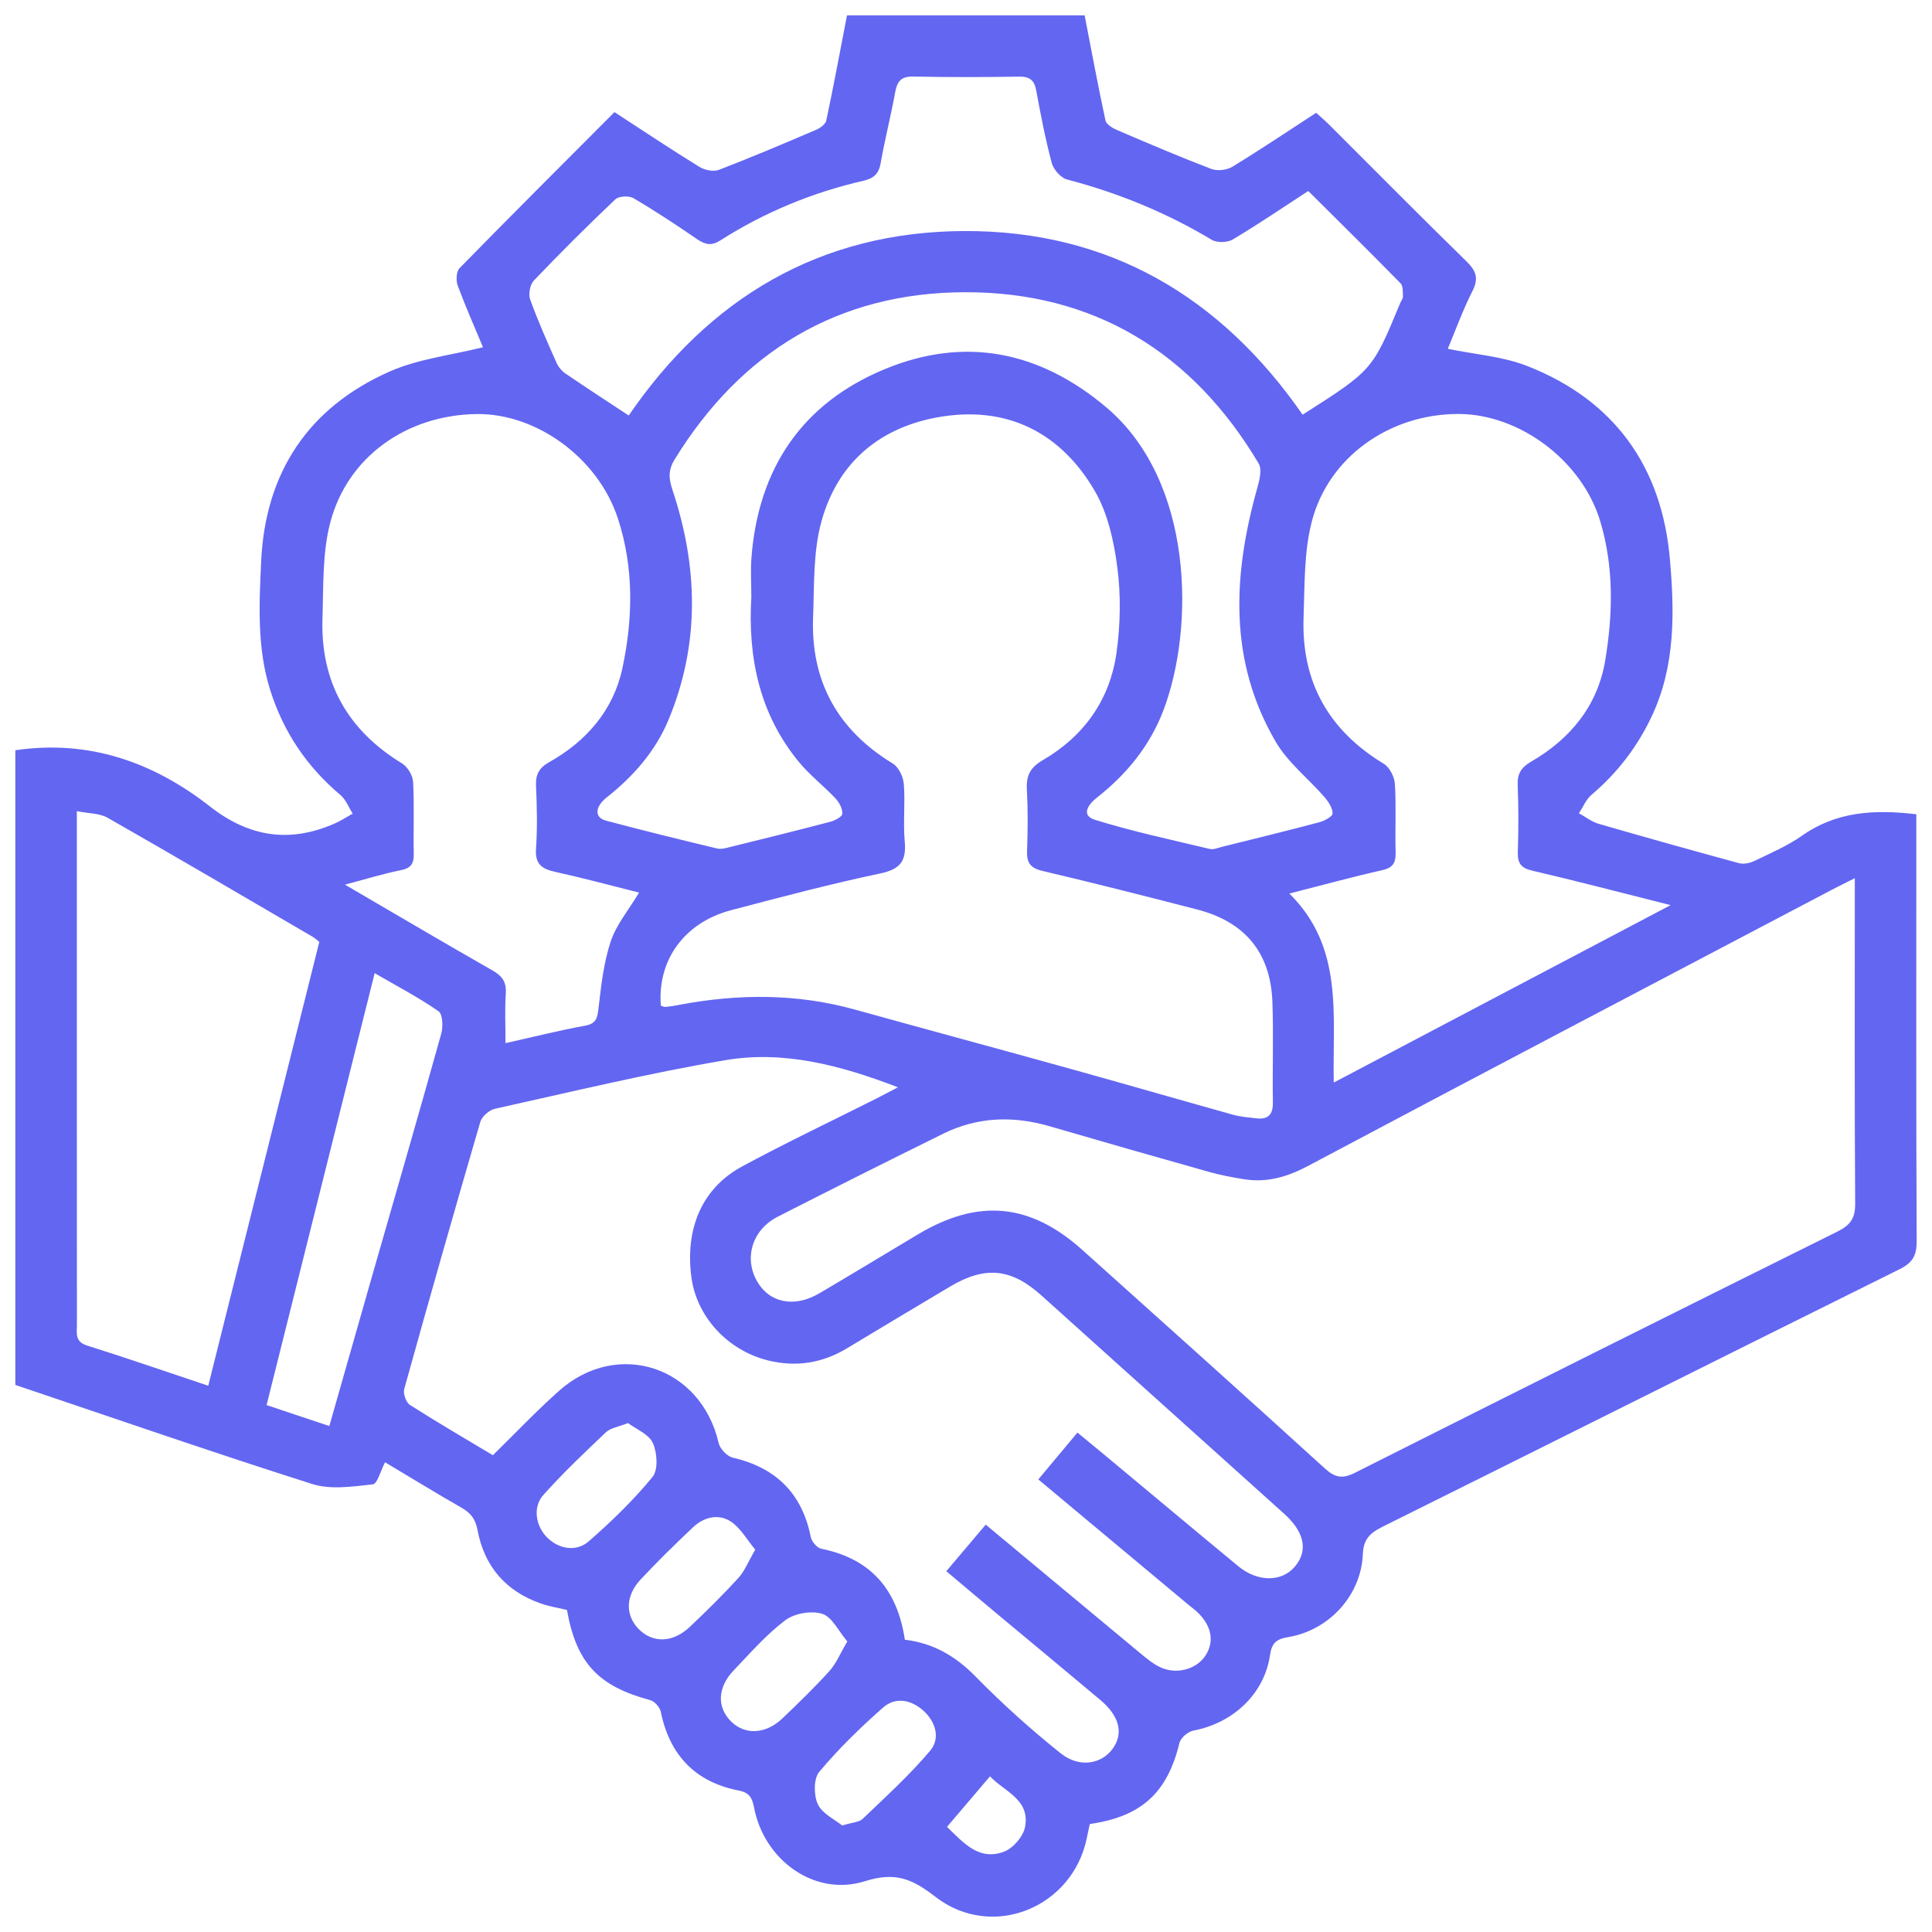
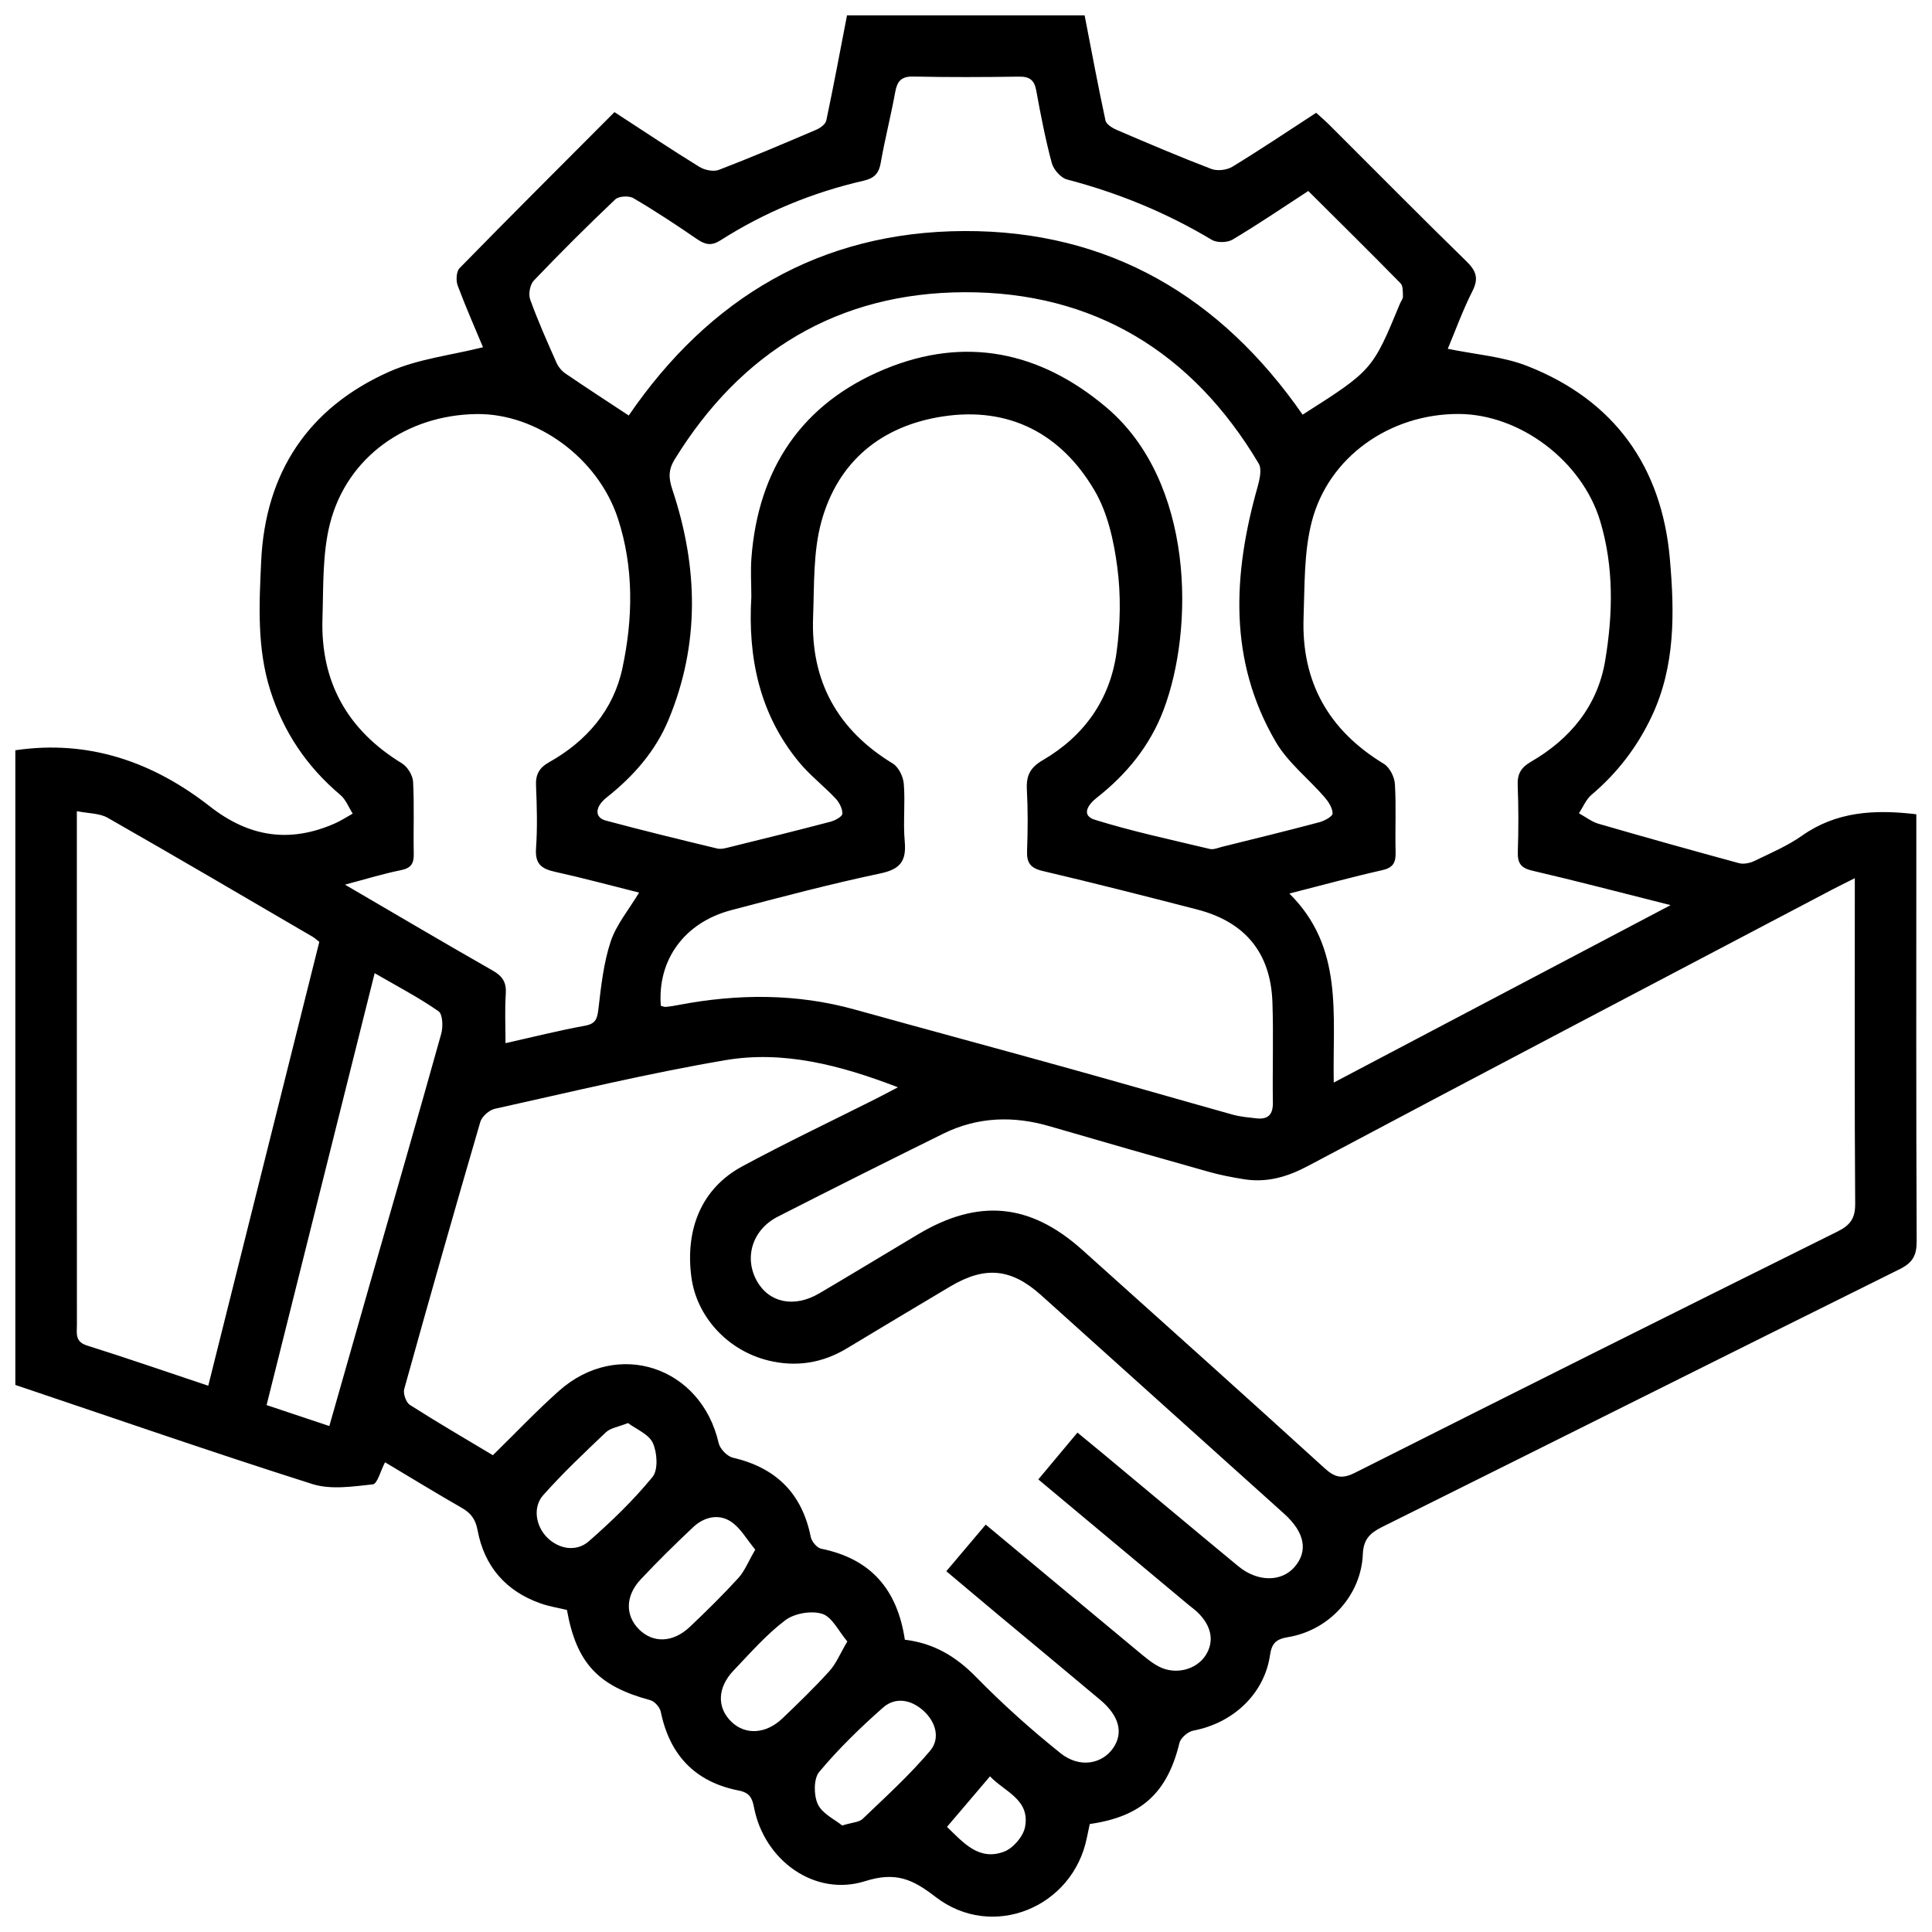
<svg xmlns="http://www.w3.org/2000/svg" width="63" height="63" viewBox="0 0 63 63" fill="none">
-   <path d="M62.489 27.158V26.552C61.104 26.387 59.872 26.467 58.757 27.253C58.283 27.587 57.735 27.819 57.21 28.074C57.064 28.144 56.861 28.187 56.711 28.148C55.178 27.731 53.648 27.303 52.123 26.861C51.897 26.794 51.699 26.636 51.487 26.52C51.622 26.316 51.719 26.067 51.899 25.916C52.745 25.2 53.396 24.348 53.867 23.345C54.637 21.706 54.603 19.954 54.453 18.234C54.193 15.228 52.651 13.056 49.81 11.938C49.008 11.621 48.106 11.56 47.21 11.374C47.46 10.779 47.698 10.116 48.014 9.493C48.228 9.072 48.134 8.829 47.813 8.516C46.311 7.051 44.838 5.557 43.352 4.076C43.215 3.939 43.067 3.814 42.918 3.678C41.985 4.285 41.099 4.881 40.186 5.437C40.005 5.547 39.696 5.583 39.5 5.509C38.468 5.115 37.451 4.68 36.433 4.244C36.283 4.181 36.076 4.058 36.048 3.928C35.802 2.79 35.591 1.644 35.368 0.5H27.62C27.399 1.644 27.185 2.789 26.945 3.928C26.919 4.049 26.749 4.174 26.618 4.23C25.564 4.68 24.51 5.129 23.441 5.539C23.265 5.607 22.977 5.547 22.806 5.441C21.883 4.873 20.98 4.269 20.037 3.656C18.334 5.364 16.65 7.043 14.987 8.743C14.879 8.853 14.864 9.147 14.924 9.31C15.189 10.021 15.497 10.716 15.75 11.323C14.699 11.586 13.637 11.703 12.706 12.115C10.052 13.289 8.648 15.413 8.516 18.309C8.451 19.711 8.377 21.129 8.813 22.509C9.246 23.876 10.008 25.003 11.101 25.924C11.279 26.074 11.37 26.326 11.501 26.531C11.306 26.64 11.118 26.765 10.915 26.853C9.446 27.498 8.125 27.299 6.844 26.296C4.992 24.847 2.893 24.111 0.5 24.465V45.161C3.724 46.246 6.937 47.362 10.179 48.391C10.783 48.584 11.503 48.474 12.157 48.403C12.307 48.386 12.412 47.955 12.556 47.683C13.39 48.18 14.213 48.686 15.05 49.165C15.352 49.336 15.504 49.535 15.572 49.894C15.792 51.076 16.491 51.887 17.635 52.288C17.915 52.386 18.212 52.432 18.487 52.498C18.797 54.233 19.506 54.983 21.207 55.441C21.348 55.48 21.517 55.672 21.547 55.819C21.838 57.235 22.671 58.11 24.09 58.387C24.438 58.456 24.528 58.625 24.588 58.939C24.915 60.655 26.561 61.863 28.211 61.342C29.215 61.025 29.764 61.282 30.506 61.855C32.35 63.282 34.984 62.21 35.442 59.923C35.474 59.77 35.506 59.618 35.536 59.479C37.229 59.237 38.067 58.455 38.46 56.836C38.5 56.669 38.738 56.466 38.913 56.433C40.209 56.188 41.228 55.238 41.413 53.973C41.472 53.574 41.618 53.449 42.005 53.384C43.342 53.163 44.386 52.02 44.44 50.681C44.46 50.193 44.673 49.991 45.066 49.794C50.695 46.996 56.314 44.179 61.946 41.386C62.371 41.175 62.502 40.937 62.5 40.471C62.48 36.033 62.489 31.596 62.489 27.158ZM47.565 13.499C49.56 13.505 51.587 15.026 52.18 16.992C52.631 18.489 52.596 20.027 52.343 21.541C52.097 23.015 51.206 24.098 49.922 24.84C49.6 25.027 49.475 25.236 49.49 25.606C49.519 26.331 49.518 27.058 49.494 27.783C49.483 28.149 49.595 28.306 49.969 28.392C51.416 28.728 52.852 29.107 54.477 29.515C50.755 31.476 47.176 33.361 43.492 35.301C43.448 33.086 43.825 30.897 42.044 29.137C43.129 28.861 44.093 28.596 45.065 28.377C45.419 28.299 45.517 28.139 45.509 27.801C45.489 27.055 45.531 26.307 45.486 25.564C45.471 25.334 45.315 25.023 45.126 24.908C43.323 23.816 42.433 22.233 42.508 20.134C42.546 19.094 42.517 18.018 42.772 17.023C43.314 14.895 45.33 13.492 47.565 13.499ZM41.507 35.948C41.513 36.348 41.351 36.51 40.97 36.468C40.711 36.438 40.449 36.417 40.2 36.348C38.415 35.849 36.636 35.334 34.851 34.838C32.529 34.192 30.2 33.567 27.878 32.921C25.972 32.391 24.056 32.404 22.129 32.77C21.99 32.797 21.852 32.821 21.71 32.834C21.658 32.839 21.6 32.81 21.549 32.797C21.432 31.305 22.315 30.083 23.841 29.68C25.457 29.254 27.074 28.826 28.709 28.481C29.369 28.342 29.559 28.067 29.502 27.435C29.446 26.814 29.522 26.183 29.472 25.563C29.455 25.329 29.304 25.015 29.115 24.899C27.313 23.804 26.433 22.214 26.514 20.116C26.554 19.075 26.513 17.994 26.785 17.007C27.325 15.042 28.747 13.883 30.748 13.579C32.907 13.252 34.602 14.141 35.688 15.989C36.12 16.722 36.322 17.639 36.434 18.498C36.554 19.407 36.535 20.36 36.41 21.271C36.198 22.813 35.351 24.003 34.004 24.788C33.59 25.029 33.459 25.295 33.485 25.749C33.521 26.412 33.516 27.079 33.491 27.744C33.476 28.131 33.595 28.305 33.995 28.4C35.68 28.796 37.358 29.224 39.035 29.657C40.602 30.061 41.436 31.07 41.492 32.682C41.53 33.769 41.49 34.86 41.507 35.948ZM39.86 27.611C39.724 27.645 39.573 27.713 39.449 27.683C38.195 27.383 36.932 27.114 35.703 26.732C35.24 26.587 35.483 26.233 35.768 26.01C36.741 25.248 37.501 24.312 37.939 23.158C38.953 20.489 38.945 15.704 36.072 13.28C33.904 11.453 31.471 10.956 28.856 12.035C26.158 13.149 24.725 15.276 24.503 18.194C24.472 18.615 24.5 19.041 24.5 19.462C24.383 21.44 24.763 23.283 26.051 24.847C26.407 25.278 26.86 25.628 27.247 26.037C27.368 26.167 27.475 26.371 27.468 26.536C27.464 26.63 27.228 26.757 27.078 26.796C25.987 27.083 24.892 27.353 23.797 27.623C23.665 27.657 23.514 27.699 23.387 27.669C22.174 27.377 20.96 27.081 19.755 26.758C19.38 26.658 19.395 26.31 19.786 26.001C20.655 25.314 21.375 24.494 21.799 23.473C22.828 21.001 22.765 18.488 21.93 15.98C21.805 15.607 21.783 15.334 22 14.981C24.169 11.455 27.34 9.544 31.446 9.529C35.656 9.513 38.885 11.48 41.045 15.117C41.155 15.303 41.074 15.642 41.005 15.888C40.204 18.729 40.051 21.536 41.598 24.186C41.993 24.864 42.659 25.381 43.185 25.987C43.317 26.139 43.452 26.343 43.454 26.526C43.457 26.621 43.189 26.768 43.022 26.812C41.971 27.092 40.915 27.349 39.86 27.611ZM17.407 9.149C18.27 8.246 19.156 7.361 20.063 6.502C20.177 6.393 20.509 6.376 20.655 6.462C21.367 6.88 22.058 7.336 22.739 7.804C23.003 7.983 23.204 8.022 23.494 7.837C24.932 6.92 26.492 6.276 28.154 5.895C28.5 5.815 28.657 5.665 28.719 5.312C28.854 4.539 29.051 3.778 29.191 3.006C29.256 2.653 29.384 2.489 29.776 2.496C30.926 2.521 32.075 2.516 33.225 2.499C33.573 2.493 33.729 2.61 33.791 2.955C33.936 3.747 34.089 4.539 34.297 5.316C34.355 5.529 34.59 5.798 34.792 5.852C36.462 6.289 38.035 6.934 39.516 7.821C39.686 7.922 40.024 7.915 40.196 7.811C41.023 7.318 41.822 6.774 42.661 6.228C43.684 7.246 44.687 8.235 45.671 9.239C45.756 9.325 45.742 9.523 45.748 9.669C45.75 9.741 45.688 9.815 45.656 9.89C44.754 12.071 44.754 12.071 42.477 13.522C39.809 9.679 36.165 7.516 31.443 7.534C26.743 7.552 23.122 9.721 20.502 13.549C19.777 13.071 19.105 12.635 18.442 12.182C18.319 12.099 18.206 11.964 18.146 11.826C17.844 11.146 17.54 10.465 17.288 9.765C17.225 9.591 17.282 9.28 17.407 9.149ZM13.075 28.375C13.402 28.309 13.498 28.161 13.492 27.845C13.476 27.061 13.512 26.272 13.47 25.489C13.458 25.28 13.288 25.003 13.108 24.893C11.333 23.81 10.45 22.241 10.515 20.167C10.549 19.126 10.509 18.048 10.765 17.056C11.323 14.896 13.261 13.533 15.537 13.502C17.492 13.473 19.501 14.931 20.148 16.904C20.675 18.513 20.642 20.175 20.294 21.798C20.003 23.155 19.125 24.17 17.909 24.853C17.585 25.035 17.462 25.25 17.479 25.62C17.509 26.303 17.526 26.992 17.479 27.674C17.444 28.172 17.661 28.332 18.096 28.428C19.012 28.63 19.917 28.876 20.84 29.106C20.503 29.668 20.099 30.148 19.914 30.701C19.683 31.396 19.602 32.148 19.516 32.881C19.478 33.202 19.443 33.382 19.072 33.448C18.207 33.606 17.352 33.822 16.484 34.016C16.484 33.448 16.458 32.926 16.493 32.409C16.519 32.037 16.389 31.833 16.067 31.649C14.494 30.753 12.936 29.831 11.249 28.847C11.938 28.665 12.5 28.49 13.075 28.375ZM2.836 43.875C2.438 43.75 2.508 43.474 2.508 43.206C2.505 41.089 2.506 38.974 2.506 36.858V26.451C2.889 26.528 3.247 26.516 3.511 26.667C5.75 27.944 7.971 29.249 10.198 30.549C10.265 30.589 10.323 30.645 10.412 30.714C9.207 35.528 8.003 40.341 6.791 45.187C5.429 44.732 4.138 44.285 2.836 43.875ZM12.052 41.895C11.621 43.403 11.193 44.911 10.739 46.501C10.032 46.264 9.388 46.05 8.693 45.818C9.869 41.122 11.034 36.468 12.217 31.734C12.967 32.169 13.662 32.531 14.299 32.975C14.437 33.07 14.452 33.481 14.388 33.709C13.625 36.442 12.835 39.168 12.052 41.895ZM19.202 50.258C18.786 50.623 18.207 50.508 17.834 50.128C17.471 49.759 17.364 49.147 17.716 48.752C18.357 48.033 19.06 47.367 19.759 46.704C19.907 46.564 20.156 46.532 20.478 46.404C20.744 46.604 21.158 46.766 21.289 47.056C21.432 47.371 21.467 47.932 21.277 48.163C20.655 48.921 19.941 49.611 19.202 50.258ZM22.499 53.046C21.947 53.571 21.294 53.59 20.834 53.128C20.387 52.678 20.388 52.042 20.889 51.506C21.439 50.918 22.015 50.353 22.601 49.801C22.954 49.468 23.425 49.353 23.826 49.612C24.145 49.818 24.35 50.2 24.628 50.532C24.397 50.928 24.281 51.234 24.075 51.459C23.572 52.01 23.04 52.533 22.499 53.046ZM25.516 56.033C24.972 56.552 24.299 56.584 23.845 56.14C23.374 55.679 23.39 55.03 23.921 54.473C24.463 53.906 24.986 53.303 25.607 52.834C25.907 52.608 26.459 52.513 26.812 52.625C27.135 52.728 27.344 53.19 27.63 53.526C27.395 53.923 27.267 54.247 27.048 54.489C26.562 55.027 26.039 55.532 25.516 56.033ZM30.331 57.089C29.66 57.884 28.883 58.59 28.129 59.312C28.014 59.423 27.795 59.424 27.463 59.527C27.223 59.331 26.815 59.144 26.669 58.834C26.532 58.543 26.528 58.001 26.714 57.779C27.343 57.027 28.055 56.335 28.791 55.685C29.202 55.323 29.713 55.424 30.113 55.785C30.516 56.15 30.668 56.689 30.331 57.089ZM33.425 59.577C33.367 59.884 33.039 60.266 32.744 60.379C31.918 60.692 31.413 60.084 30.88 59.572C31.347 59.023 31.796 58.496 32.283 57.924C32.748 58.422 33.599 58.675 33.425 59.577ZM42.219 51.091C41.792 51.592 41.007 51.593 40.377 51.071C38.9 49.851 37.432 48.62 35.96 47.395C35.698 47.177 35.436 46.964 35.134 46.715C34.702 47.231 34.294 47.721 33.858 48.242C35.517 49.627 37.142 50.983 38.765 52.339C38.859 52.417 38.958 52.487 39.045 52.57C39.51 53.014 39.606 53.525 39.313 53.98C39.015 54.442 38.345 54.624 37.806 54.353C37.558 54.228 37.339 54.038 37.123 53.86C35.478 52.495 33.838 51.126 32.143 49.716C31.719 50.217 31.309 50.701 30.858 51.235C31.447 51.73 32.011 52.207 32.577 52.679C33.676 53.596 34.78 54.508 35.876 55.43C36.498 55.952 36.639 56.505 36.301 56.999C35.938 57.524 35.206 57.666 34.587 57.173C33.618 56.398 32.689 55.564 31.821 54.678C31.169 54.013 30.448 53.582 29.506 53.469C29.259 51.816 28.384 50.826 26.778 50.502C26.64 50.474 26.468 50.268 26.438 50.119C26.153 48.697 25.306 47.861 23.899 47.533C23.712 47.491 23.477 47.245 23.434 47.055C22.861 44.56 20.138 43.654 18.225 45.357C17.49 46.011 16.811 46.73 16.072 47.453C15.184 46.921 14.264 46.385 13.367 45.813C13.241 45.733 13.14 45.446 13.181 45.296C13.989 42.387 14.816 39.483 15.662 36.584C15.714 36.406 15.952 36.197 16.138 36.156C18.635 35.603 21.125 35.001 23.645 34.572C25.541 34.249 27.384 34.726 29.281 35.455C28.976 35.613 28.771 35.725 28.562 35.83C27.105 36.563 25.629 37.263 24.196 38.038C22.896 38.742 22.335 40.057 22.545 41.645C22.714 42.929 23.719 44.038 25.057 44.365C25.956 44.585 26.817 44.451 27.616 43.968C28.739 43.292 29.862 42.618 30.988 41.949C32.126 41.274 32.978 41.359 33.956 42.24C36.597 44.614 39.236 46.987 41.875 49.362C42.544 49.964 42.663 50.573 42.219 51.091ZM59.916 40.16C54.667 42.766 49.423 45.386 44.188 48.023C43.777 48.229 43.541 48.191 43.204 47.886C40.58 45.498 37.937 43.129 35.294 40.759C33.589 39.231 31.904 39.075 29.932 40.252C28.859 40.892 27.793 41.541 26.715 42.175C25.896 42.656 25.077 42.483 24.678 41.766C24.256 41.005 24.535 40.097 25.361 39.675C27.155 38.759 28.956 37.858 30.762 36.966C31.882 36.416 33.045 36.379 34.236 36.728C35.956 37.23 37.679 37.724 39.404 38.208C39.789 38.317 40.186 38.394 40.582 38.456C41.323 38.569 41.98 38.377 42.653 38.02C48.344 34.995 54.054 32.003 59.758 29.002C59.967 28.892 60.178 28.791 60.483 28.637V29.331C60.483 32.638 60.472 35.944 60.495 39.251C60.499 39.732 60.332 39.953 59.916 40.16Z" fill="#6366f1" />
+   <path d="M62.489 27.158V26.552C61.104 26.387 59.872 26.467 58.757 27.253C58.283 27.587 57.735 27.819 57.21 28.074C57.064 28.144 56.861 28.187 56.711 28.148C55.178 27.731 53.648 27.303 52.123 26.861C51.897 26.794 51.699 26.636 51.487 26.52C51.622 26.316 51.719 26.067 51.899 25.916C52.745 25.2 53.396 24.348 53.867 23.345C54.637 21.706 54.603 19.954 54.453 18.234C54.193 15.228 52.651 13.056 49.81 11.938C49.008 11.621 48.106 11.56 47.21 11.374C47.46 10.779 47.698 10.116 48.014 9.493C48.228 9.072 48.134 8.829 47.813 8.516C46.311 7.051 44.838 5.557 43.352 4.076C43.215 3.939 43.067 3.814 42.918 3.678C41.985 4.285 41.099 4.881 40.186 5.437C40.005 5.547 39.696 5.583 39.5 5.509C38.468 5.115 37.451 4.68 36.433 4.244C36.283 4.181 36.076 4.058 36.048 3.928C35.802 2.79 35.591 1.644 35.368 0.5H27.62C27.399 1.644 27.185 2.789 26.945 3.928C26.919 4.049 26.749 4.174 26.618 4.23C25.564 4.68 24.51 5.129 23.441 5.539C23.265 5.607 22.977 5.547 22.806 5.441C21.883 4.873 20.98 4.269 20.037 3.656C18.334 5.364 16.65 7.043 14.987 8.743C14.879 8.853 14.864 9.147 14.924 9.31C15.189 10.021 15.497 10.716 15.75 11.323C14.699 11.586 13.637 11.703 12.706 12.115C10.052 13.289 8.648 15.413 8.516 18.309C8.451 19.711 8.377 21.129 8.813 22.509C9.246 23.876 10.008 25.003 11.101 25.924C11.279 26.074 11.37 26.326 11.501 26.531C11.306 26.64 11.118 26.765 10.915 26.853C9.446 27.498 8.125 27.299 6.844 26.296C4.992 24.847 2.893 24.111 0.5 24.465V45.161C3.724 46.246 6.937 47.362 10.179 48.391C10.783 48.584 11.503 48.474 12.157 48.403C12.307 48.386 12.412 47.955 12.556 47.683C13.39 48.18 14.213 48.686 15.05 49.165C15.352 49.336 15.504 49.535 15.572 49.894C15.792 51.076 16.491 51.887 17.635 52.288C17.915 52.386 18.212 52.432 18.487 52.498C18.797 54.233 19.506 54.983 21.207 55.441C21.348 55.48 21.517 55.672 21.547 55.819C21.838 57.235 22.671 58.11 24.09 58.387C24.438 58.456 24.528 58.625 24.588 58.939C24.915 60.655 26.561 61.863 28.211 61.342C29.215 61.025 29.764 61.282 30.506 61.855C32.35 63.282 34.984 62.21 35.442 59.923C35.474 59.77 35.506 59.618 35.536 59.479C37.229 59.237 38.067 58.455 38.46 56.836C38.5 56.669 38.738 56.466 38.913 56.433C40.209 56.188 41.228 55.238 41.413 53.973C41.472 53.574 41.618 53.449 42.005 53.384C43.342 53.163 44.386 52.02 44.44 50.681C44.46 50.193 44.673 49.991 45.066 49.794C50.695 46.996 56.314 44.179 61.946 41.386C62.371 41.175 62.502 40.937 62.5 40.471C62.48 36.033 62.489 31.596 62.489 27.158ZM47.565 13.499C49.56 13.505 51.587 15.026 52.18 16.992C52.631 18.489 52.596 20.027 52.343 21.541C52.097 23.015 51.206 24.098 49.922 24.84C49.6 25.027 49.475 25.236 49.49 25.606C49.519 26.331 49.518 27.058 49.494 27.783C49.483 28.149 49.595 28.306 49.969 28.392C51.416 28.728 52.852 29.107 54.477 29.515C50.755 31.476 47.176 33.361 43.492 35.301C43.448 33.086 43.825 30.897 42.044 29.137C43.129 28.861 44.093 28.596 45.065 28.377C45.419 28.299 45.517 28.139 45.509 27.801C45.489 27.055 45.531 26.307 45.486 25.564C45.471 25.334 45.315 25.023 45.126 24.908C43.323 23.816 42.433 22.233 42.508 20.134C42.546 19.094 42.517 18.018 42.772 17.023C43.314 14.895 45.33 13.492 47.565 13.499ZM41.507 35.948C41.513 36.348 41.351 36.51 40.97 36.468C40.711 36.438 40.449 36.417 40.2 36.348C38.415 35.849 36.636 35.334 34.851 34.838C32.529 34.192 30.2 33.567 27.878 32.921C25.972 32.391 24.056 32.404 22.129 32.77C21.99 32.797 21.852 32.821 21.71 32.834C21.658 32.839 21.6 32.81 21.549 32.797C21.432 31.305 22.315 30.083 23.841 29.68C25.457 29.254 27.074 28.826 28.709 28.481C29.369 28.342 29.559 28.067 29.502 27.435C29.446 26.814 29.522 26.183 29.472 25.563C29.455 25.329 29.304 25.015 29.115 24.899C27.313 23.804 26.433 22.214 26.514 20.116C26.554 19.075 26.513 17.994 26.785 17.007C27.325 15.042 28.747 13.883 30.748 13.579C32.907 13.252 34.602 14.141 35.688 15.989C36.12 16.722 36.322 17.639 36.434 18.498C36.554 19.407 36.535 20.36 36.41 21.271C36.198 22.813 35.351 24.003 34.004 24.788C33.59 25.029 33.459 25.295 33.485 25.749C33.521 26.412 33.516 27.079 33.491 27.744C33.476 28.131 33.595 28.305 33.995 28.4C35.68 28.796 37.358 29.224 39.035 29.657C40.602 30.061 41.436 31.07 41.492 32.682C41.53 33.769 41.49 34.86 41.507 35.948ZM39.86 27.611C39.724 27.645 39.573 27.713 39.449 27.683C38.195 27.383 36.932 27.114 35.703 26.732C35.24 26.587 35.483 26.233 35.768 26.01C36.741 25.248 37.501 24.312 37.939 23.158C38.953 20.489 38.945 15.704 36.072 13.28C33.904 11.453 31.471 10.956 28.856 12.035C26.158 13.149 24.725 15.276 24.503 18.194C24.472 18.615 24.5 19.041 24.5 19.462C24.383 21.44 24.763 23.283 26.051 24.847C26.407 25.278 26.86 25.628 27.247 26.037C27.368 26.167 27.475 26.371 27.468 26.536C27.464 26.63 27.228 26.757 27.078 26.796C25.987 27.083 24.892 27.353 23.797 27.623C23.665 27.657 23.514 27.699 23.387 27.669C22.174 27.377 20.96 27.081 19.755 26.758C19.38 26.658 19.395 26.31 19.786 26.001C20.655 25.314 21.375 24.494 21.799 23.473C22.828 21.001 22.765 18.488 21.93 15.98C21.805 15.607 21.783 15.334 22 14.981C24.169 11.455 27.34 9.544 31.446 9.529C35.656 9.513 38.885 11.48 41.045 15.117C41.155 15.303 41.074 15.642 41.005 15.888C40.204 18.729 40.051 21.536 41.598 24.186C41.993 24.864 42.659 25.381 43.185 25.987C43.317 26.139 43.452 26.343 43.454 26.526C43.457 26.621 43.189 26.768 43.022 26.812C41.971 27.092 40.915 27.349 39.86 27.611ZM17.407 9.149C18.27 8.246 19.156 7.361 20.063 6.502C20.177 6.393 20.509 6.376 20.655 6.462C21.367 6.88 22.058 7.336 22.739 7.804C23.003 7.983 23.204 8.022 23.494 7.837C24.932 6.92 26.492 6.276 28.154 5.895C28.5 5.815 28.657 5.665 28.719 5.312C28.854 4.539 29.051 3.778 29.191 3.006C29.256 2.653 29.384 2.489 29.776 2.496C30.926 2.521 32.075 2.516 33.225 2.499C33.573 2.493 33.729 2.61 33.791 2.955C33.936 3.747 34.089 4.539 34.297 5.316C34.355 5.529 34.59 5.798 34.792 5.852C36.462 6.289 38.035 6.934 39.516 7.821C39.686 7.922 40.024 7.915 40.196 7.811C41.023 7.318 41.822 6.774 42.661 6.228C43.684 7.246 44.687 8.235 45.671 9.239C45.756 9.325 45.742 9.523 45.748 9.669C45.75 9.741 45.688 9.815 45.656 9.89C44.754 12.071 44.754 12.071 42.477 13.522C39.809 9.679 36.165 7.516 31.443 7.534C26.743 7.552 23.122 9.721 20.502 13.549C19.777 13.071 19.105 12.635 18.442 12.182C18.319 12.099 18.206 11.964 18.146 11.826C17.844 11.146 17.54 10.465 17.288 9.765C17.225 9.591 17.282 9.28 17.407 9.149ZM13.075 28.375C13.402 28.309 13.498 28.161 13.492 27.845C13.476 27.061 13.512 26.272 13.47 25.489C13.458 25.28 13.288 25.003 13.108 24.893C11.333 23.81 10.45 22.241 10.515 20.167C10.549 19.126 10.509 18.048 10.765 17.056C11.323 14.896 13.261 13.533 15.537 13.502C17.492 13.473 19.501 14.931 20.148 16.904C20.675 18.513 20.642 20.175 20.294 21.798C20.003 23.155 19.125 24.17 17.909 24.853C17.585 25.035 17.462 25.25 17.479 25.62C17.509 26.303 17.526 26.992 17.479 27.674C17.444 28.172 17.661 28.332 18.096 28.428C19.012 28.63 19.917 28.876 20.84 29.106C20.503 29.668 20.099 30.148 19.914 30.701C19.683 31.396 19.602 32.148 19.516 32.881C19.478 33.202 19.443 33.382 19.072 33.448C18.207 33.606 17.352 33.822 16.484 34.016C16.484 33.448 16.458 32.926 16.493 32.409C16.519 32.037 16.389 31.833 16.067 31.649C14.494 30.753 12.936 29.831 11.249 28.847C11.938 28.665 12.5 28.49 13.075 28.375ZM2.836 43.875C2.438 43.75 2.508 43.474 2.508 43.206C2.505 41.089 2.506 38.974 2.506 36.858V26.451C2.889 26.528 3.247 26.516 3.511 26.667C5.75 27.944 7.971 29.249 10.198 30.549C10.265 30.589 10.323 30.645 10.412 30.714C9.207 35.528 8.003 40.341 6.791 45.187C5.429 44.732 4.138 44.285 2.836 43.875ZM12.052 41.895C11.621 43.403 11.193 44.911 10.739 46.501C10.032 46.264 9.388 46.05 8.693 45.818C9.869 41.122 11.034 36.468 12.217 31.734C12.967 32.169 13.662 32.531 14.299 32.975C14.437 33.07 14.452 33.481 14.388 33.709C13.625 36.442 12.835 39.168 12.052 41.895ZM19.202 50.258C18.786 50.623 18.207 50.508 17.834 50.128C17.471 49.759 17.364 49.147 17.716 48.752C18.357 48.033 19.06 47.367 19.759 46.704C19.907 46.564 20.156 46.532 20.478 46.404C20.744 46.604 21.158 46.766 21.289 47.056C21.432 47.371 21.467 47.932 21.277 48.163C20.655 48.921 19.941 49.611 19.202 50.258ZM22.499 53.046C21.947 53.571 21.294 53.59 20.834 53.128C20.387 52.678 20.388 52.042 20.889 51.506C21.439 50.918 22.015 50.353 22.601 49.801C22.954 49.468 23.425 49.353 23.826 49.612C24.145 49.818 24.35 50.2 24.628 50.532C24.397 50.928 24.281 51.234 24.075 51.459C23.572 52.01 23.04 52.533 22.499 53.046ZM25.516 56.033C24.972 56.552 24.299 56.584 23.845 56.14C23.374 55.679 23.39 55.03 23.921 54.473C24.463 53.906 24.986 53.303 25.607 52.834C25.907 52.608 26.459 52.513 26.812 52.625C27.135 52.728 27.344 53.19 27.63 53.526C27.395 53.923 27.267 54.247 27.048 54.489C26.562 55.027 26.039 55.532 25.516 56.033ZM30.331 57.089C29.66 57.884 28.883 58.59 28.129 59.312C28.014 59.423 27.795 59.424 27.463 59.527C27.223 59.331 26.815 59.144 26.669 58.834C26.532 58.543 26.528 58.001 26.714 57.779C27.343 57.027 28.055 56.335 28.791 55.685C29.202 55.323 29.713 55.424 30.113 55.785C30.516 56.15 30.668 56.689 30.331 57.089ZM33.425 59.577C33.367 59.884 33.039 60.266 32.744 60.379C31.918 60.692 31.413 60.084 30.88 59.572C31.347 59.023 31.796 58.496 32.283 57.924C32.748 58.422 33.599 58.675 33.425 59.577ZM42.219 51.091C41.792 51.592 41.007 51.593 40.377 51.071C38.9 49.851 37.432 48.62 35.96 47.395C35.698 47.177 35.436 46.964 35.134 46.715C34.702 47.231 34.294 47.721 33.858 48.242C35.517 49.627 37.142 50.983 38.765 52.339C38.859 52.417 38.958 52.487 39.045 52.57C39.51 53.014 39.606 53.525 39.313 53.98C39.015 54.442 38.345 54.624 37.806 54.353C37.558 54.228 37.339 54.038 37.123 53.86C35.478 52.495 33.838 51.126 32.143 49.716C31.719 50.217 31.309 50.701 30.858 51.235C31.447 51.73 32.011 52.207 32.577 52.679C33.676 53.596 34.78 54.508 35.876 55.43C36.498 55.952 36.639 56.505 36.301 56.999C35.938 57.524 35.206 57.666 34.587 57.173C33.618 56.398 32.689 55.564 31.821 54.678C31.169 54.013 30.448 53.582 29.506 53.469C29.259 51.816 28.384 50.826 26.778 50.502C26.64 50.474 26.468 50.268 26.438 50.119C26.153 48.697 25.306 47.861 23.899 47.533C23.712 47.491 23.477 47.245 23.434 47.055C22.861 44.56 20.138 43.654 18.225 45.357C17.49 46.011 16.811 46.73 16.072 47.453C15.184 46.921 14.264 46.385 13.367 45.813C13.241 45.733 13.14 45.446 13.181 45.296C13.989 42.387 14.816 39.483 15.662 36.584C15.714 36.406 15.952 36.197 16.138 36.156C18.635 35.603 21.125 35.001 23.645 34.572C25.541 34.249 27.384 34.726 29.281 35.455C28.976 35.613 28.771 35.725 28.562 35.83C27.105 36.563 25.629 37.263 24.196 38.038C22.896 38.742 22.335 40.057 22.545 41.645C22.714 42.929 23.719 44.038 25.057 44.365C25.956 44.585 26.817 44.451 27.616 43.968C28.739 43.292 29.862 42.618 30.988 41.949C32.126 41.274 32.978 41.359 33.956 42.24C36.597 44.614 39.236 46.987 41.875 49.362C42.544 49.964 42.663 50.573 42.219 51.091ZM59.916 40.16C54.667 42.766 49.423 45.386 44.188 48.023C43.777 48.229 43.541 48.191 43.204 47.886C40.58 45.498 37.937 43.129 35.294 40.759C33.589 39.231 31.904 39.075 29.932 40.252C28.859 40.892 27.793 41.541 26.715 42.175C25.896 42.656 25.077 42.483 24.678 41.766C24.256 41.005 24.535 40.097 25.361 39.675C27.155 38.759 28.956 37.858 30.762 36.966C31.882 36.416 33.045 36.379 34.236 36.728C35.956 37.23 37.679 37.724 39.404 38.208C39.789 38.317 40.186 38.394 40.582 38.456C41.323 38.569 41.98 38.377 42.653 38.02C48.344 34.995 54.054 32.003 59.758 29.002C59.967 28.892 60.178 28.791 60.483 28.637V29.331C60.483 32.638 60.472 35.944 60.495 39.251C60.499 39.732 60.332 39.953 59.916 40.16Z" fill="#000000" />
</svg>
